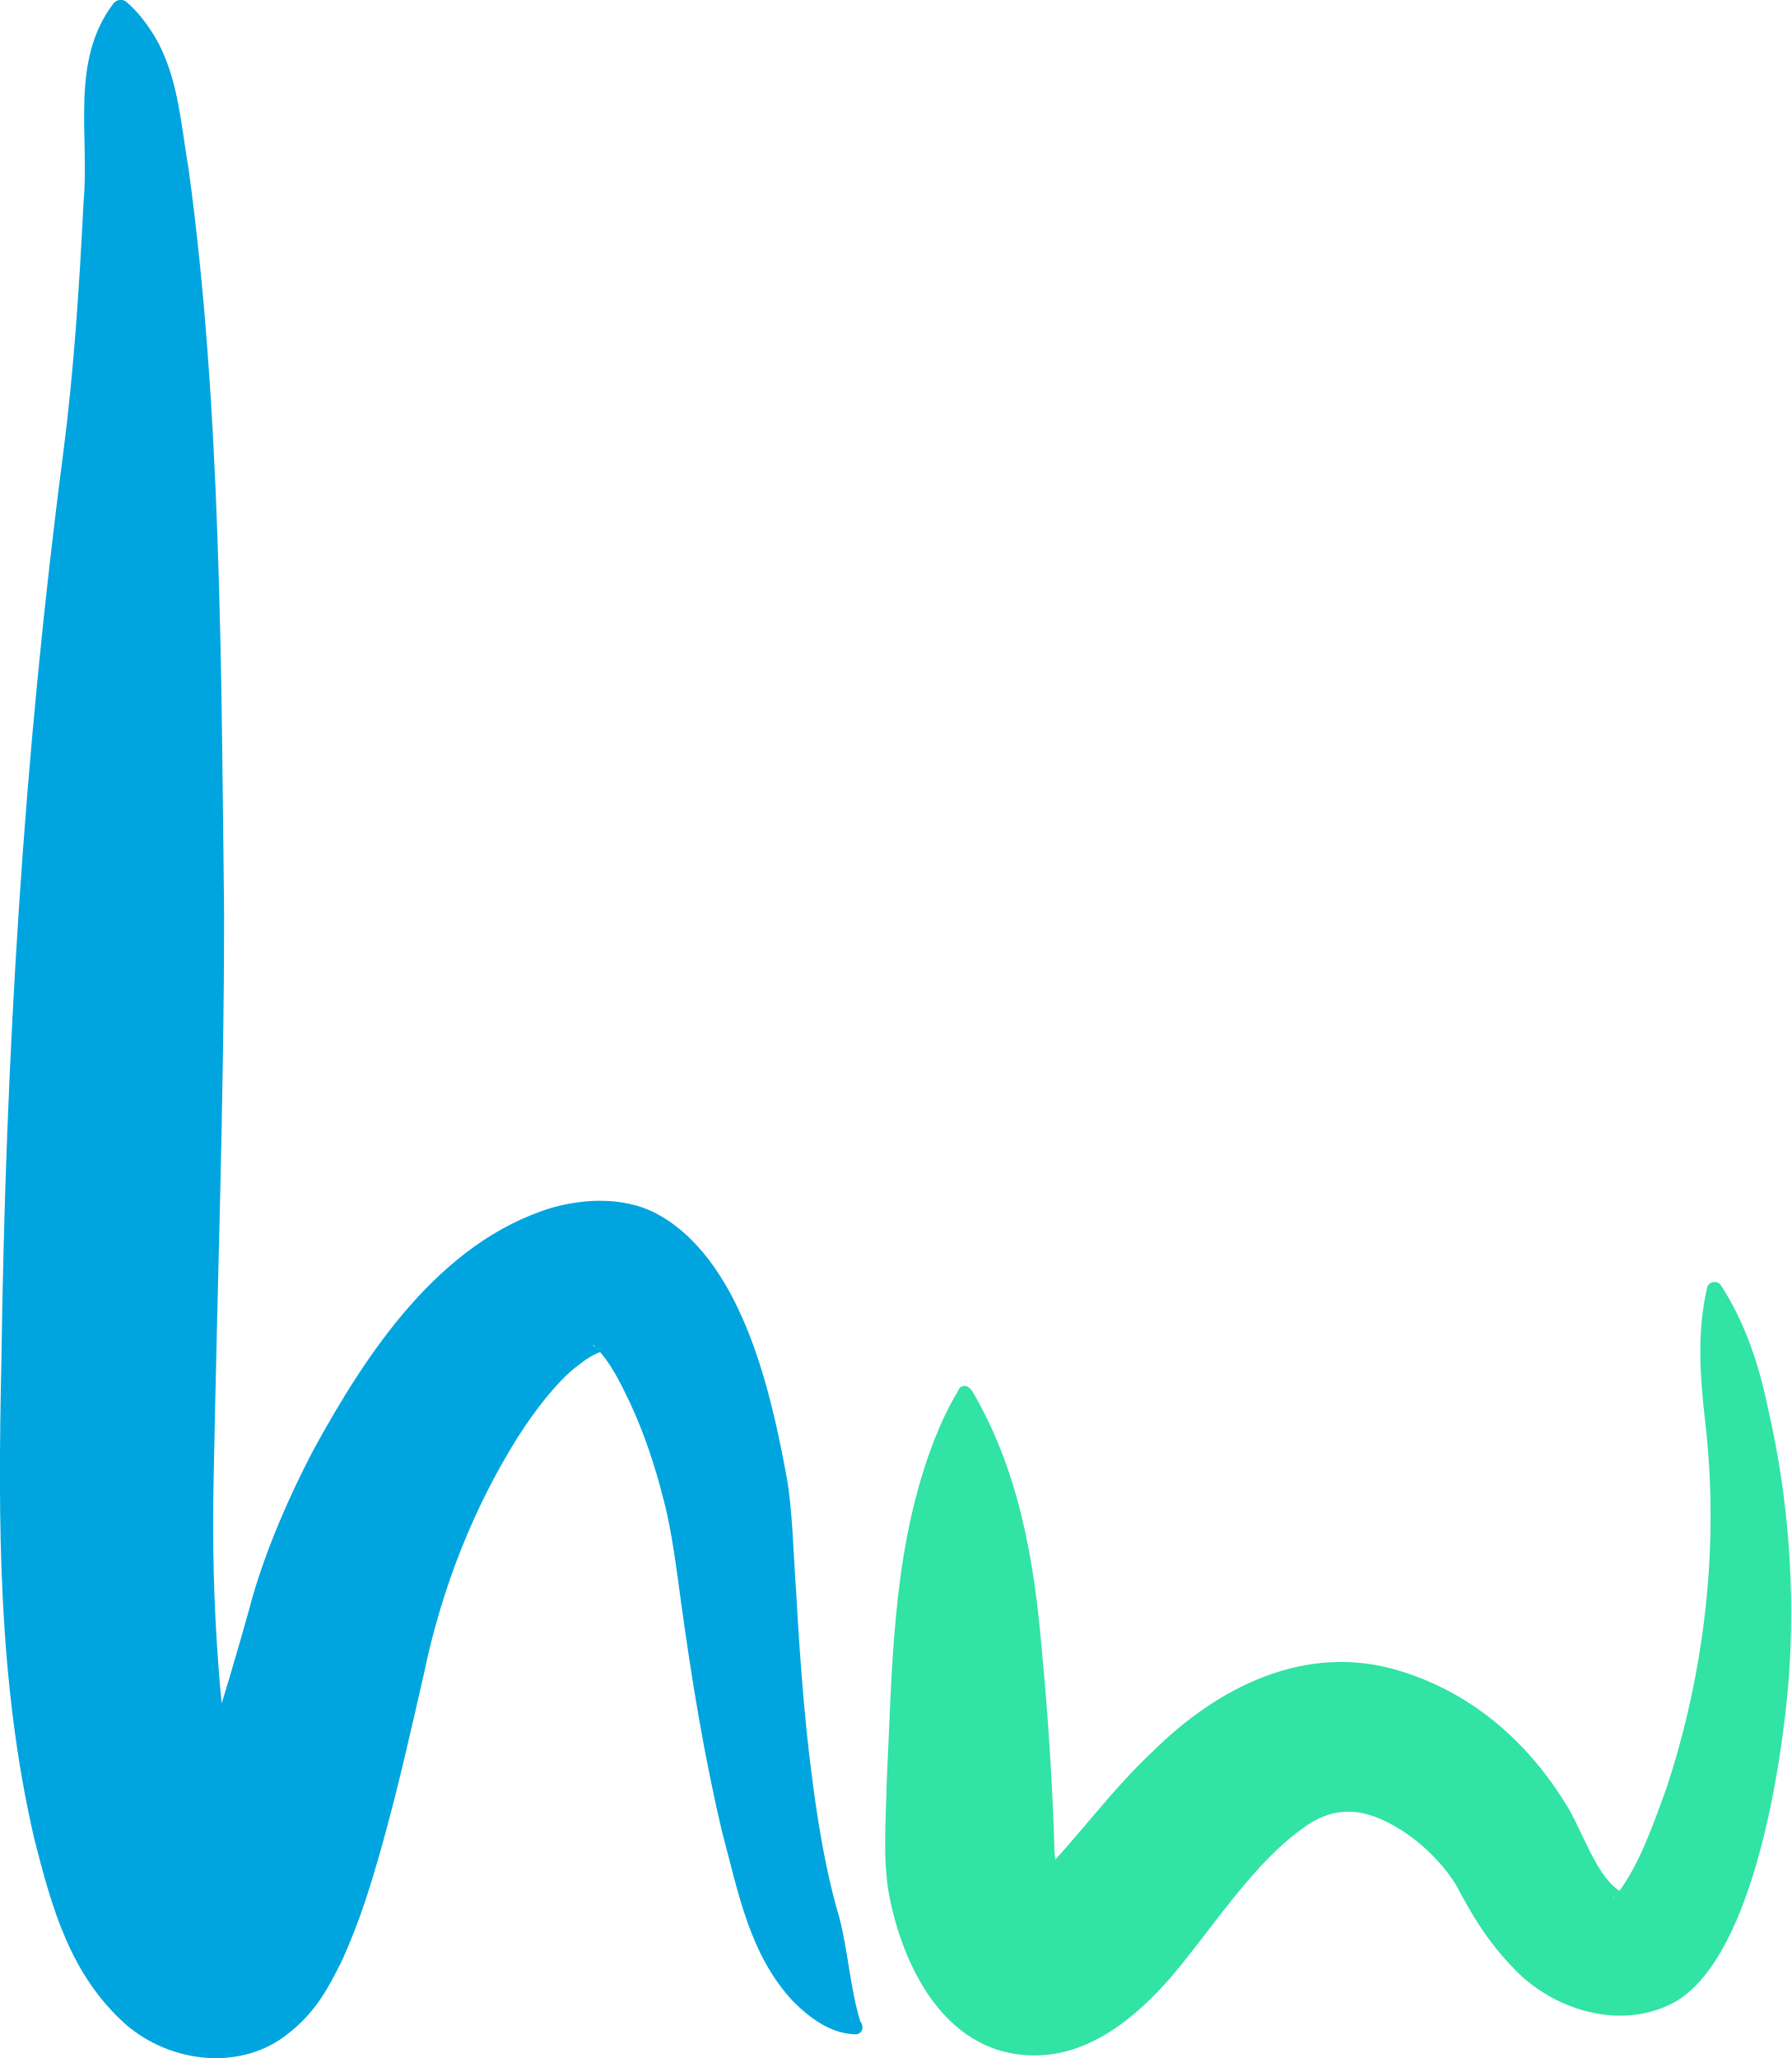
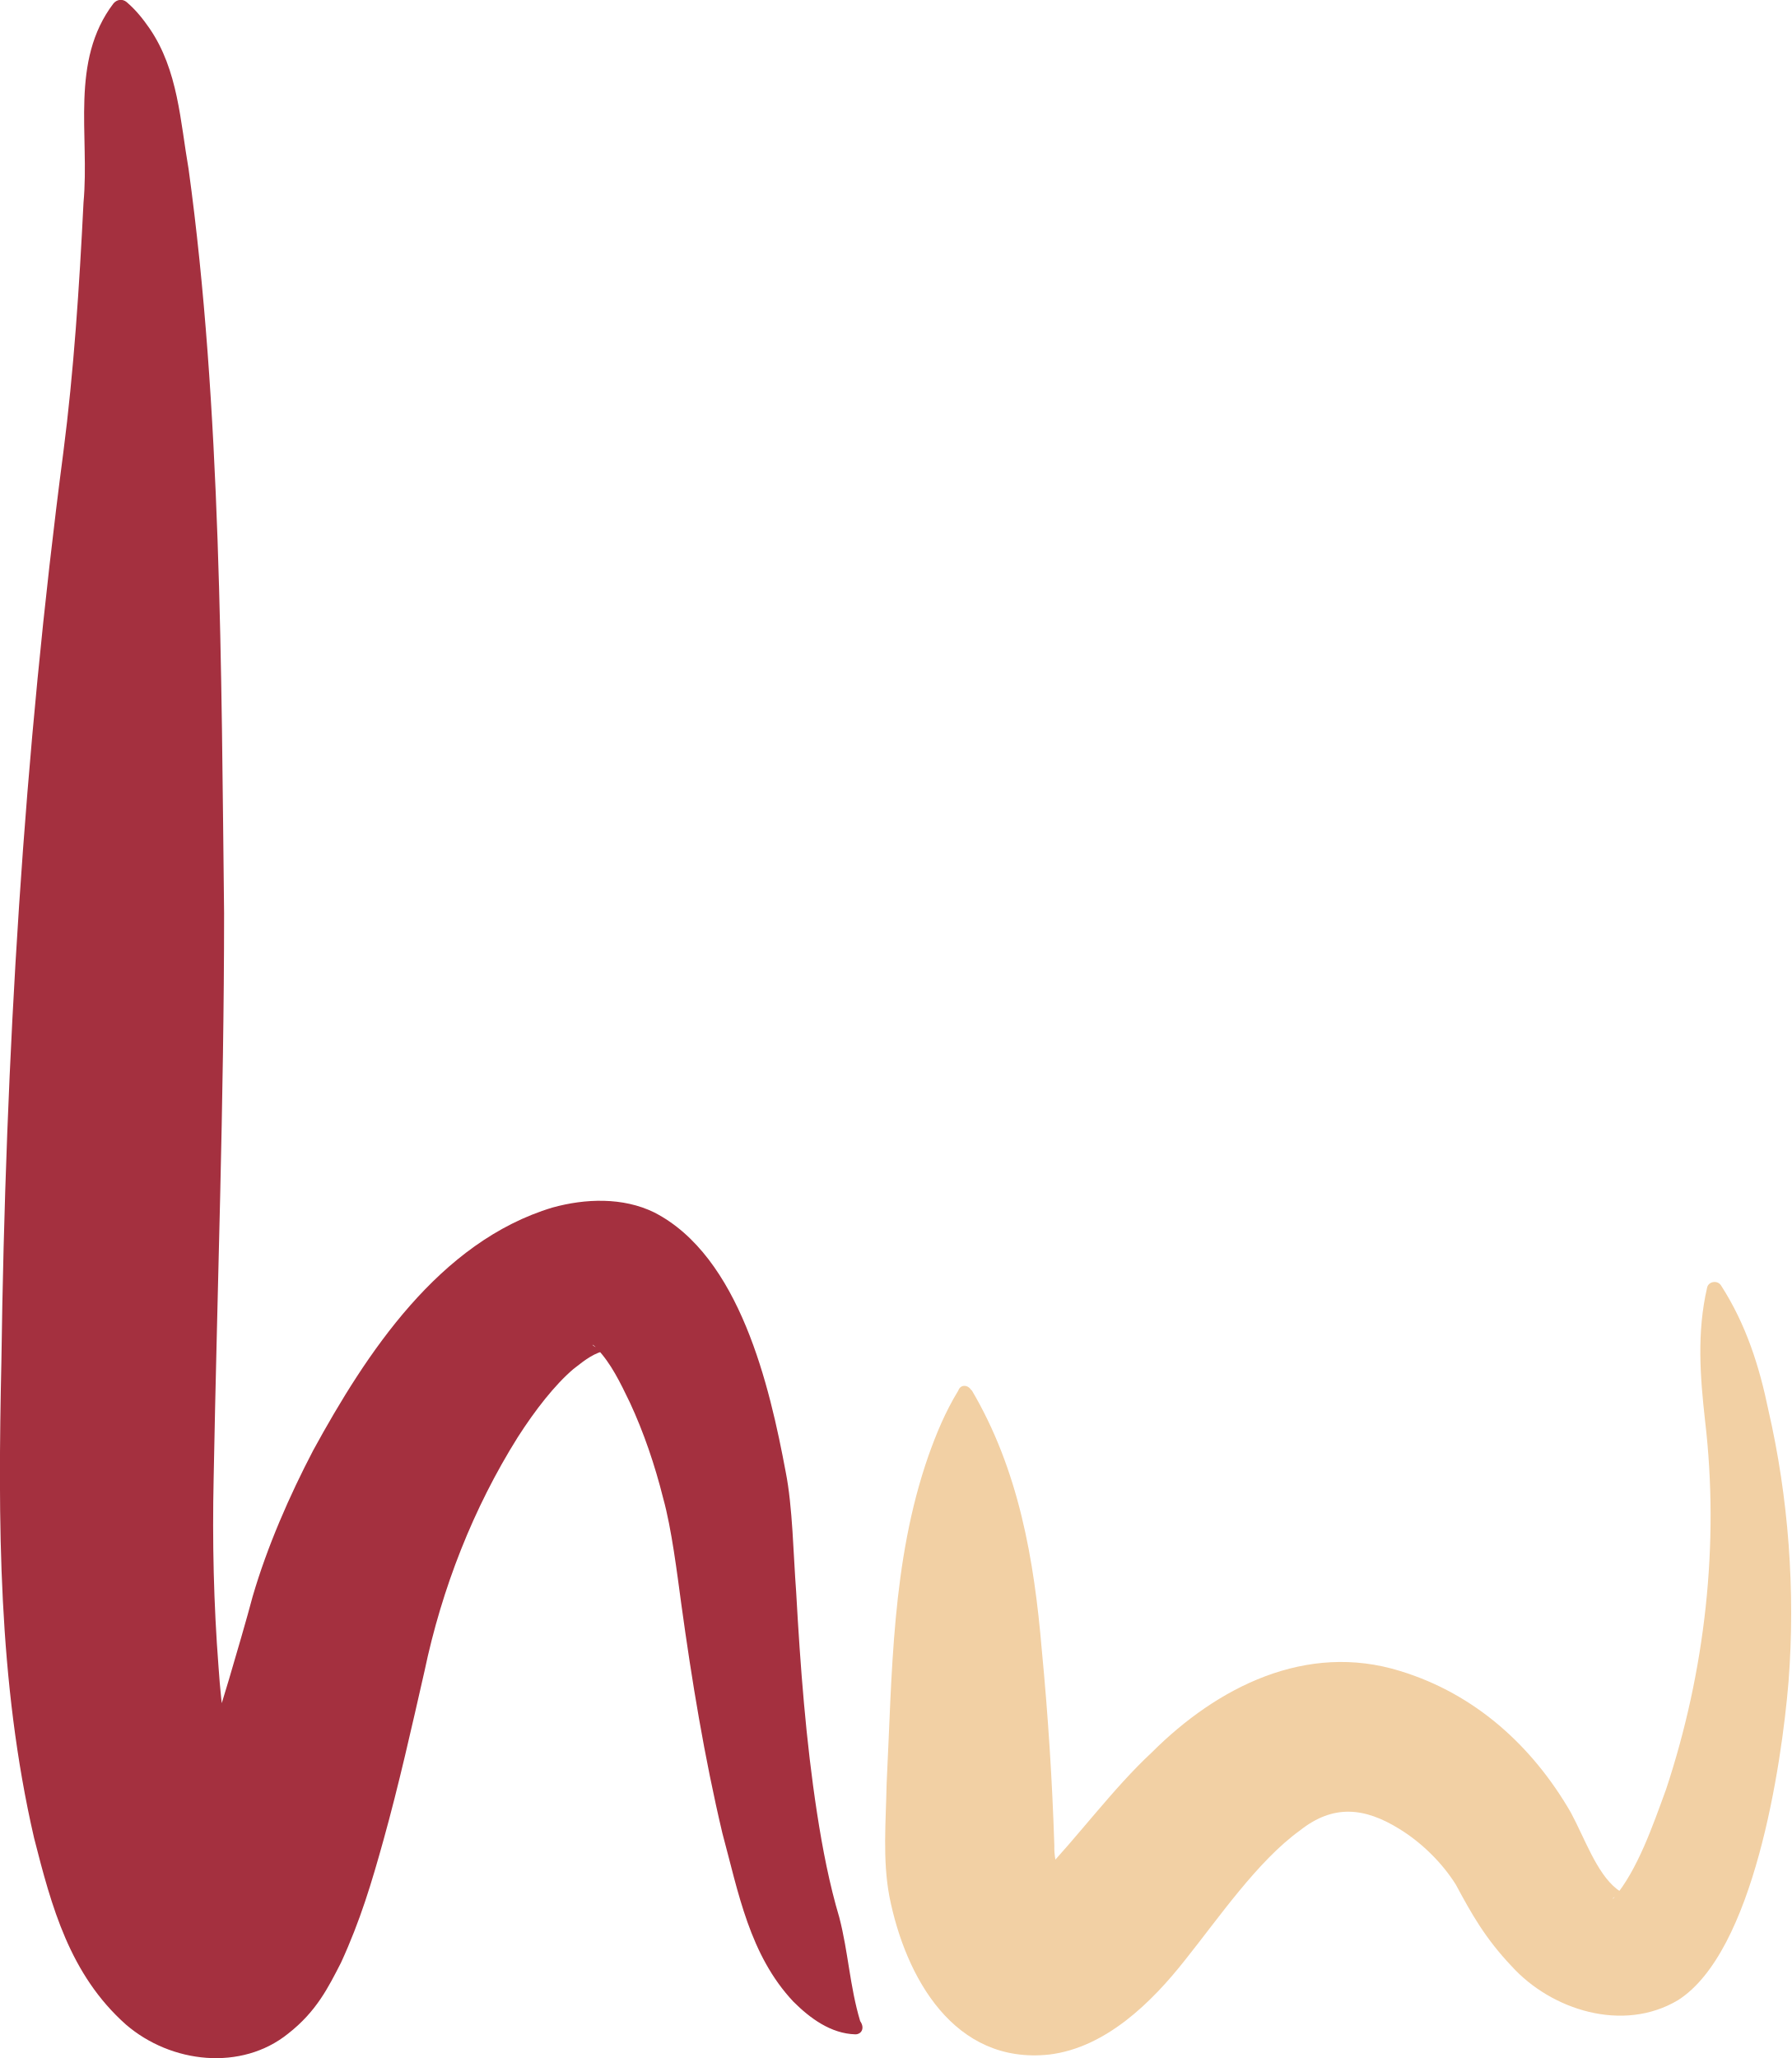
<svg xmlns="http://www.w3.org/2000/svg" id="Layer_1" data-name="Layer 1" version="1.1" viewBox="0 0 257.4 295.7">
  <defs>
    <style>
      .cls-1 {
-         fill: #31e3a4;
+         fill: #F2D0A4;
      }

      .cls-1, .cls-2 {
        stroke-width: 0px;
      }

      .cls-2 {
-         fill: #00a5e0;
+         fill: #A4303F;
      }
    </style>
  </defs>
  <path class="cls-1" d="M139.6,199.7c6.8,11.5,9,24.4,10.1,37.4.9,9.4,1.5,18.7,1.8,28.1-.1,2.4,1.1,5.9,2.1,7.8-1.5-1.6-4.3-2.4-6.5-1.7-.7.3-.2.1.4-.2.6-.5,1.6-1.2,2.2-1.8,5.1-5.3,10.3-12.4,15.8-17.5,9.4-9.4,22.2-15.9,35.7-11.7,10.8,3.3,19,10.8,24.5,20.3,2,3.7,3.7,8.7,6.6,11,.6.4.5.5,1.1.5-.4.1-.9.3-1.3.6-.5.3-.4.4-.2.2,3.4-4,5.6-10.4,7.5-15.6,5.6-16.9,7.7-35.2,5.6-53-.7-6.3-1.2-12.6.3-19.1.2-.9,1.5-1.1,2-.3,3.6,5.6,5.5,11.6,6.8,17.9,2.9,12.6,3.9,26,2.9,39-1,12.1-5,38.9-15.9,45.8-7.9,4.7-18.2,1.4-23.9-4.9-3.8-4-5.8-7.6-8-11.7-2-3.2-5-6.1-8.1-8-5-3.1-9.5-3.6-14.3.2-6.1,4.4-11.7,12.6-16.5,18.6-4.8,6.1-11.4,12.6-19.5,13.6-13.7,1.5-20.7-11.1-23-22.7-1-5.3-.5-10.8-.4-16.2.8-15.8.7-31.9,6-47.1,1.1-3.1,2.4-6.3,4.3-9.4.3-.9,1.4-.9,1.9,0h0v-.1Z" />
  <path class="cls-2" d="M122.9,292.3c-3.5-.1-6.5-2.3-8.9-4.7-6.3-6.7-7.9-15.7-10.2-24.2-2.6-11-4.4-22-5.9-32.9-.6-4.4-1.4-10.9-2.6-15.2-1.2-4.8-2.8-9.5-4.8-13.8-1.4-2.9-2.7-5.6-4.7-7.7-.4-.5-.8-.7-.6-.5.6.5,1.4.7,2.1.7s0,0,0,0h-.1c-1.8.4-2.9,1.2-4.8,2.7-2.7,2.3-5.5,5.9-8,9.8-6.4,10.2-10.9,21.7-13.4,33.6-1.8,7.9-3.7,16.4-5.9,24.3-1.7,6.1-3.3,11.5-6.1,17.6-1.8,3.5-3.5,7-7.6,10.2-6.7,5.4-16.8,4.3-23.3-1.3-8.1-7.2-10.7-17-13.2-26.8C-.3,241.6-.3,218.5.2,195.6c.6-43.8,3.2-87.1,8.9-130.6,1.5-11.6,2.3-23.8,2.9-35.9.9-9.7-2-20.3,4.3-28.6.5-.6,1.3-.7,1.9-.2,1.4,1.2,2.4,2.5,3.3,3.8,4.1,6,4.4,13.3,5.6,20.2,4.7,34.1,4.7,72.4,5.1,106.9,0,27.1-1,54.2-1.5,81.2-.2,9.1,0,18,.7,27.1.4,6,1.3,12.4,2.5,18.2.8,3.7,2,8.5,3.4,11.3.2.4.3.5-.2,0-3.6-3.2-10-2.4-13.3.3-1.2,1-1.3,1.3-1.4,1.4,1.2-1.7,2.3-4.5,3.3-7.2,2.7-7.2,4.9-14.6,7.2-22.2.8-2.7,2.7-9.2,3.4-11.9,2.1-7.2,5.3-14.5,8.7-21,7.6-13.9,18.1-30,34.4-34.9,4.7-1.3,10.1-1.5,14.6.7,12.3,6.3,16.6,25,18.9,37.3,1,5,1.1,12,1.5,17.2.6,10.8,1.4,21.4,3,31.8.8,5.2,1.8,10.3,3.2,15,1.3,5,1.5,9.9,3,14.9.7,1,.2,1.9-.7,1.9h0Z" />
</svg>
